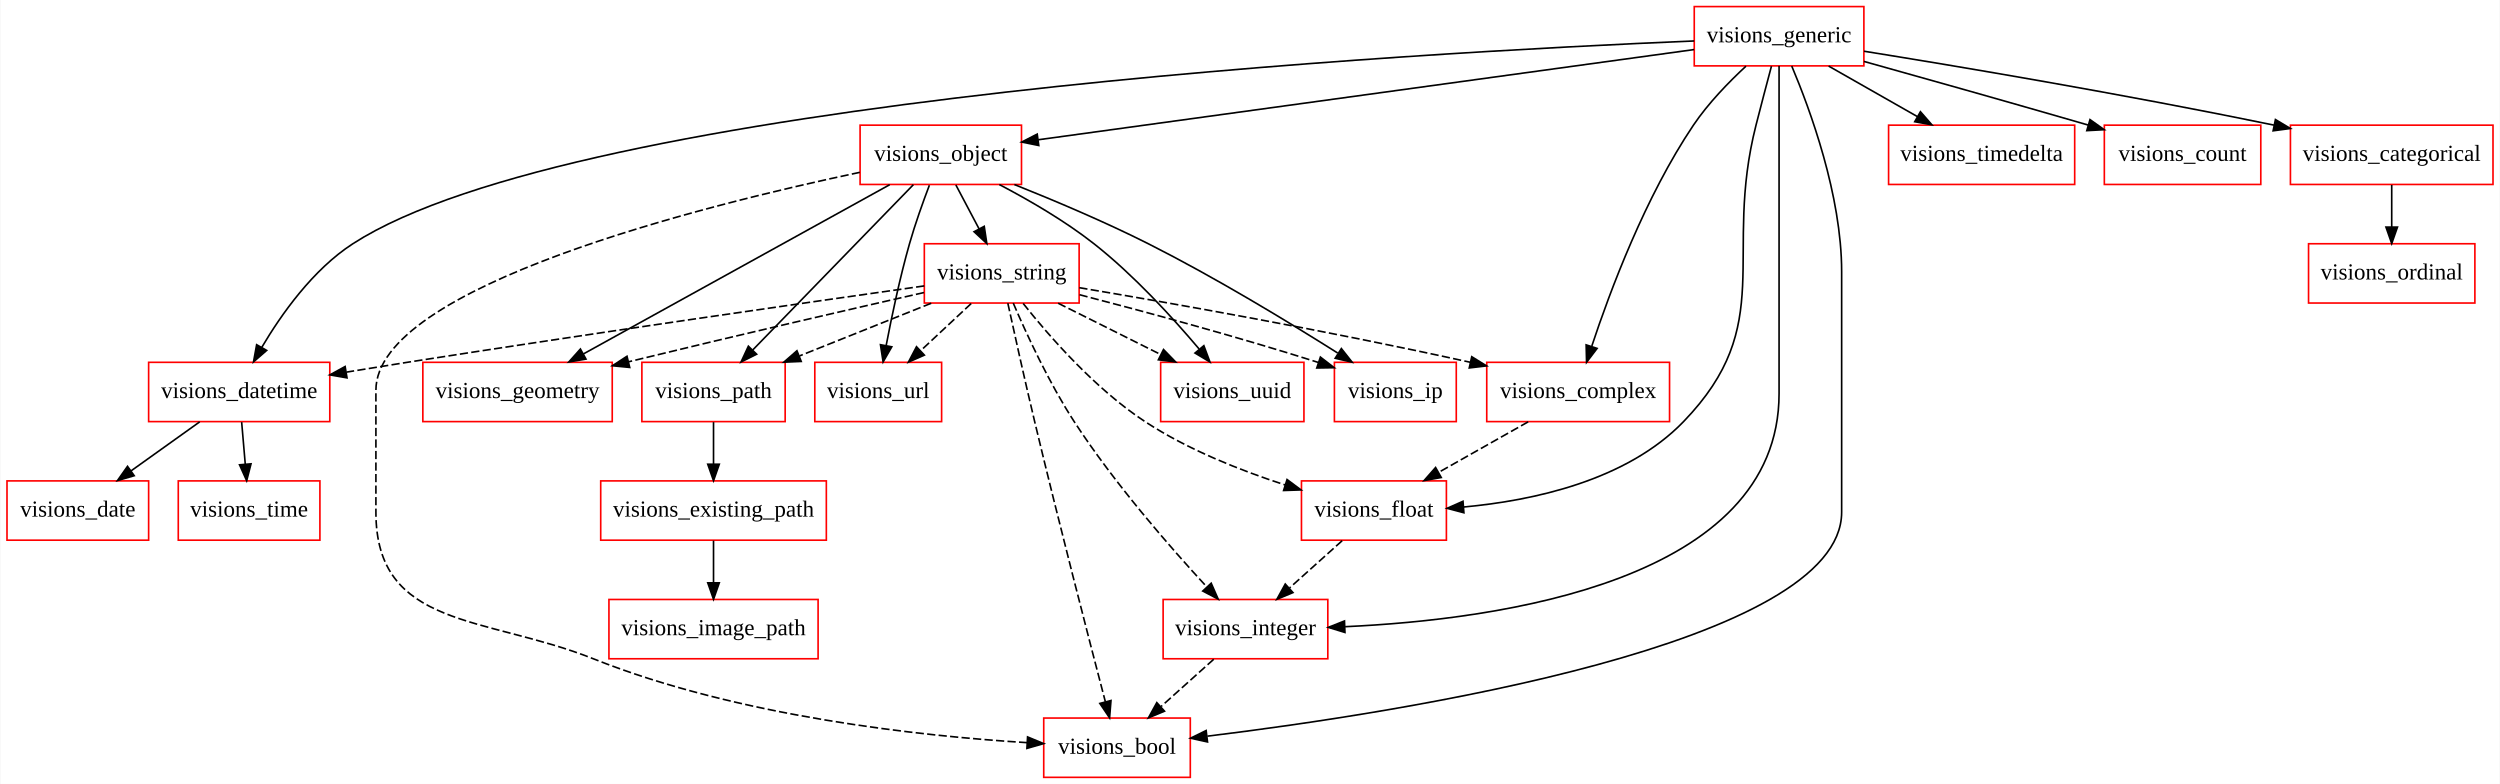
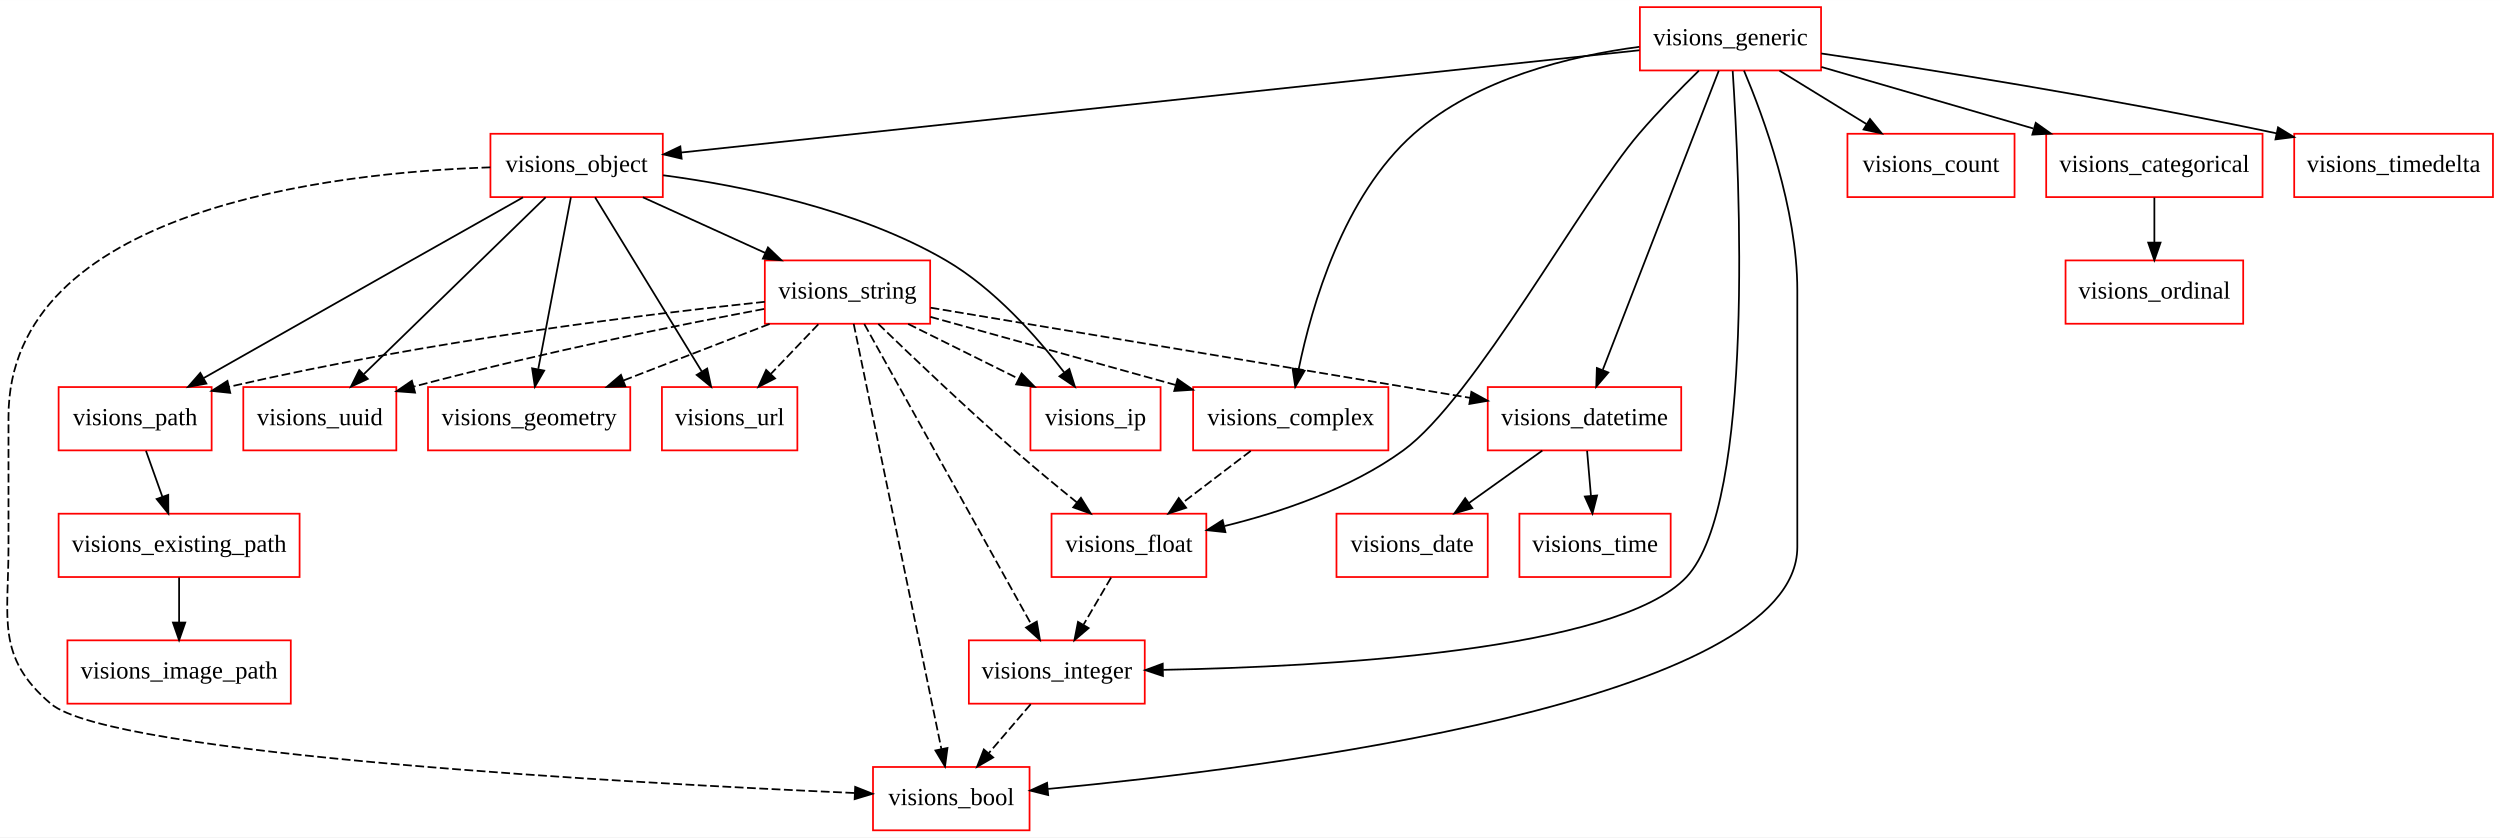
- <svg xmlns="http://www.w3.org/2000/svg" width="1518pt" height="476pt" viewBox="0.00 0.00 1517.50 476.00">
+ <svg xmlns="http://www.w3.org/2000/svg" width="1421pt" height="476pt" viewBox="0.00 0.00 1421.32 476.00">
  <g id="graph0" class="graph" transform="scale(1 1) rotate(0) translate(4 472)">
-     <polygon fill="white" stroke="none" points="-4,4 -4,-472 1513.5,-472 1513.5,4 -4,4" />
+     <polygon fill="white" stroke="none" points="-4,4 -4,-472 1417.32,-472 1417.32,4 -4,4" />
    <g id="node1" class="node">
-       <polygon fill="none" stroke="red" points="196,-252 86,-252 86,-216 196,-216 196,-252" />
-       <text text-anchor="middle" x="141" y="-230.3" font-family="Times New Roman,serif" font-size="14.00">visions_datetime</text>
+       <polygon fill="none" stroke="red" points="221.324,-252 134.324,-252 134.324,-216 221.324,-216 221.324,-252" />
+       <text text-anchor="middle" x="177.824" y="-230.3" font-family="Times New Roman,serif" font-size="14.00">visions_uuid</text>
+     </g>
+     <g id="node2" class="node">
+       <polygon fill="none" stroke="red" points="646.824,-108 546.824,-108 546.824,-72 646.824,-72 646.824,-108" />
+       <text text-anchor="middle" x="596.824" y="-86.3" font-family="Times New Roman,serif" font-size="14.00">visions_integer</text>
+     </g>
+     <g id="node17" class="node">
+       <polygon fill="none" stroke="red" points="581.324,-36 492.324,-36 492.324,-0 581.324,-0 581.324,-36" />
+       <text text-anchor="middle" x="536.824" y="-14.3" font-family="Times New Roman,serif" font-size="14.00">visions_bool</text>
+     </g>
+     <g id="edge1" class="edge">
+       <path fill="none" stroke="black" stroke-dasharray="5,2" d="M581.992,-71.697C574.799,-63.305 566.027,-53.071 558.134,-43.861" />
+       <polygon fill="black" stroke="black" points="560.65,-41.419 551.485,-36.104 555.335,-45.975 560.65,-41.419" />
+     </g>
+     <g id="node3" class="node">
+       <polygon fill="none" stroke="red" points="116.324,-252 29.324,-252 29.324,-216 116.324,-216 116.324,-252" />
+       <text text-anchor="middle" x="72.824" y="-230.3" font-family="Times New Roman,serif" font-size="14.00">visions_path</text>
+     </g>
+     <g id="node6" class="node">
+       <polygon fill="none" stroke="red" points="166.324,-180 29.324,-180 29.324,-144 166.324,-144 166.324,-180" />
+       <text text-anchor="middle" x="97.824" y="-158.3" font-family="Times New Roman,serif" font-size="14.00">visions_existing_path</text>
+     </g>
+     <g id="edge2" class="edge">
+       <path fill="none" stroke="black" d="M79.004,-215.697C81.819,-207.813 85.215,-198.304 88.343,-189.546" />
+       <polygon fill="black" stroke="black" points="91.648,-190.699 91.715,-180.104 85.056,-188.345 91.648,-190.699" />
+     </g>
+     <g id="node4" class="node">
+       <polygon fill="none" stroke="red" points="354.324,-252 239.324,-252 239.324,-216 354.324,-216 354.324,-252" />
+       <text text-anchor="middle" x="296.824" y="-230.3" font-family="Times New Roman,serif" font-size="14.00">visions_geometry</text>
+     </g>
+     <g id="node5" class="node">
+       <polygon fill="none" stroke="red" points="1271.32,-324 1170.32,-324 1170.32,-288 1271.32,-288 1271.32,-324" />
+       <text text-anchor="middle" x="1220.82" y="-302.3" font-family="Times New Roman,serif" font-size="14.00">visions_ordinal</text>
+     </g>
+     <g id="node10" class="node">
+       <polygon fill="none" stroke="red" points="161.324,-108 34.324,-108 34.324,-72 161.324,-72 161.324,-108" />
+       <text text-anchor="middle" x="97.824" y="-86.3" font-family="Times New Roman,serif" font-size="14.00">visions_image_path</text>
+     </g>
+     <g id="edge3" class="edge">
+       <path fill="none" stroke="black" d="M97.824,-143.697C97.824,-135.983 97.824,-126.712 97.824,-118.112" />
+       <polygon fill="black" stroke="black" points="101.324,-118.104 97.824,-108.104 94.324,-118.104 101.324,-118.104" />
+     </g>
+     <g id="node7" class="node">
+       <polygon fill="none" stroke="red" points="785.324,-252 674.324,-252 674.324,-216 785.324,-216 785.324,-252" />
+       <text text-anchor="middle" x="729.824" y="-230.3" font-family="Times New Roman,serif" font-size="14.00">visions_complex</text>
+     </g>
+     <g id="node9" class="node">
+       <polygon fill="none" stroke="red" points="681.824,-180 593.824,-180 593.824,-144 681.824,-144 681.824,-180" />
+       <text text-anchor="middle" x="637.824" y="-158.3" font-family="Times New Roman,serif" font-size="14.00">visions_float</text>
+     </g>
+     <g id="edge4" class="edge">
+       <path fill="none" stroke="black" stroke-dasharray="5,2" d="M707.082,-215.697C695.384,-206.796 680.963,-195.823 668.314,-186.199" />
+       <polygon fill="black" stroke="black" points="670.381,-183.374 660.304,-180.104 666.143,-188.945 670.381,-183.374" />
    </g>
    <g id="node8" class="node">
-       <polygon fill="none" stroke="red" points="190,-180 104,-180 104,-144 190,-144 190,-180" />
-       <text text-anchor="middle" x="147" y="-158.3" font-family="Times New Roman,serif" font-size="14.00">visions_time</text>
-     </g>
-     <g id="edge1" class="edge">
-       <path fill="none" stroke="black" d="M142.483,-215.697C143.144,-207.983 143.939,-198.712 144.676,-190.112" />
-       <polygon fill="black" stroke="black" points="148.167,-190.367 145.534,-180.104 141.193,-189.769 148.167,-190.367" />
+       <polygon fill="none" stroke="red" points="372.824,-396 274.824,-396 274.824,-360 372.824,-360 372.824,-396" />
+       <text text-anchor="middle" x="323.824" y="-374.3" font-family="Times New Roman,serif" font-size="14.00">visions_object</text>
+     </g>
+     <g id="edge5" class="edge">
+       <path fill="none" stroke="black" d="M306.213,-359.871C280.453,-334.817 232.37,-288.052 202.918,-259.406" />
+       <polygon fill="black" stroke="black" points="205.106,-256.652 195.497,-252.189 200.226,-261.67 205.106,-256.652" />
+     </g>
+     <g id="edge6" class="edge">
+       <path fill="none" stroke="black" d="M293.333,-359.832C274.934,-349.466 251.025,-335.986 229.824,-324 189.608,-301.264 143.637,-275.194 111.88,-257.173" />
+       <polygon fill="black" stroke="black" points="113.335,-253.974 102.91,-252.083 109.88,-260.062 113.335,-253.974" />
+     </g>
+     <g id="edge7" class="edge">
+       <path fill="none" stroke="black" d="M320.567,-359.871C315.965,-335.67 307.512,-291.211 302.032,-262.393" />
+       <polygon fill="black" stroke="black" points="305.399,-261.359 300.092,-252.189 298.522,-262.667 305.399,-261.359" />
+     </g>
+     <g id="node14" class="node">
+       <polygon fill="none" stroke="red" points="449.324,-252 372.324,-252 372.324,-216 449.324,-216 449.324,-252" />
+       <text text-anchor="middle" x="410.824" y="-230.3" font-family="Times New Roman,serif" font-size="14.00">visions_url</text>
+     </g>
+     <g id="edge8" class="edge">
+       <path fill="none" stroke="black" d="M334.318,-359.871C349.407,-335.244 377.349,-289.638 394.965,-260.885" />
+       <polygon fill="black" stroke="black" points="398.053,-262.545 400.292,-252.189 392.084,-258.888 398.053,-262.545" />
+     </g>
+     <g id="edge9" class="edge">
+       <path fill="none" stroke="black" stroke-dasharray="5,2" d="M274.767,-376.913C184.409,-373.898 0.824,-353.224 0.824,-235 0.824,-235 0.824,-235 0.824,-161 0.824,-120.031 -6.371,-98.558 24.824,-72 59.115,-42.806 356.869,-26.726 481.904,-21.209" />
+       <polygon fill="black" stroke="black" points="482.192,-24.7 492.03,-20.769 481.887,-17.706 482.192,-24.7" />
+     </g>
+     <g id="node19" class="node">
+       <polygon fill="none" stroke="red" points="524.824,-324 430.824,-324 430.824,-288 524.824,-288 524.824,-324" />
+       <text text-anchor="middle" x="477.824" y="-302.3" font-family="Times New Roman,serif" font-size="14.00">visions_string</text>
+     </g>
+     <g id="edge10" class="edge">
+       <path fill="none" stroke="black" d="M361.497,-359.876C382.456,-350.349 408.729,-338.407 431.001,-328.283" />
+       <polygon fill="black" stroke="black" points="432.618,-331.393 440.274,-324.068 429.722,-325.02 432.618,-331.393" />
+     </g>
+     <g id="node20" class="node">
+       <polygon fill="none" stroke="red" points="655.824,-252 581.824,-252 581.824,-216 655.824,-216 655.824,-252" />
+       <text text-anchor="middle" x="618.824" y="-230.3" font-family="Times New Roman,serif" font-size="14.00">visions_ip</text>
+     </g>
+     <g id="edge11" class="edge">
+       <path fill="none" stroke="black" d="M373.013,-372.41C417.537,-366.505 483.635,-353.258 533.824,-324 561.281,-307.993 585.528,-280.54 601.025,-260.346" />
+       <polygon fill="black" stroke="black" points="603.936,-262.297 607.115,-252.19 598.327,-258.109 603.936,-262.297" />
+     </g>
+     <g id="edge12" class="edge">
+       <path fill="none" stroke="black" stroke-dasharray="5,2" d="M627.689,-143.697C622.972,-135.644 617.262,-125.894 612.042,-116.982" />
+       <polygon fill="black" stroke="black" points="614.916,-114.964 606.842,-108.104 608.876,-118.502 614.916,-114.964" />
+     </g>
+     <g id="node11" class="node">
+       <polygon fill="none" stroke="red" points="951.824,-252 841.824,-252 841.824,-216 951.824,-216 951.824,-252" />
+       <text text-anchor="middle" x="896.824" y="-230.3" font-family="Times New Roman,serif" font-size="14.00">visions_datetime</text>
    </g>
    <g id="node12" class="node">
-       <polygon fill="none" stroke="red" points="86,-180 0,-180 0,-144 86,-144 86,-180" />
-       <text text-anchor="middle" x="43" y="-158.3" font-family="Times New Roman,serif" font-size="14.00">visions_date</text>
-     </g>
-     <g id="edge2" class="edge">
-       <path fill="none" stroke="black" d="M117.027,-215.876C104.45,-206.893 88.868,-195.763 75.248,-186.034" />
-       <polygon fill="black" stroke="black" points="77.237,-183.154 67.066,-180.19 73.169,-188.85 77.237,-183.154" />
-     </g>
-     <g id="node2" class="node">
-       <polygon fill="none" stroke="red" points="367.5,-252 252.5,-252 252.5,-216 367.5,-216 367.5,-252" />
-       <text text-anchor="middle" x="310" y="-230.3" font-family="Times New Roman,serif" font-size="14.00">visions_geometry</text>
-     </g>
-     <g id="node3" class="node">
-       <polygon fill="none" stroke="red" points="718.5,-36 629.5,-36 629.5,-0 718.5,-0 718.5,-36" />
-       <text text-anchor="middle" x="674" y="-14.3" font-family="Times New Roman,serif" font-size="14.00">visions_bool</text>
-     </g>
-     <g id="node4" class="node">
-       <polygon fill="none" stroke="red" points="472.5,-252 385.5,-252 385.5,-216 472.5,-216 472.5,-252" />
-       <text text-anchor="middle" x="429" y="-230.3" font-family="Times New Roman,serif" font-size="14.00">visions_path</text>
+       <polygon fill="none" stroke="red" points="841.824,-180 755.824,-180 755.824,-144 841.824,-144 841.824,-180" />
+       <text text-anchor="middle" x="798.824" y="-158.3" font-family="Times New Roman,serif" font-size="14.00">visions_date</text>
+     </g>
+     <g id="edge13" class="edge">
+       <path fill="none" stroke="black" d="M872.85,-215.876C860.274,-206.893 844.691,-195.763 831.072,-186.034" />
+       <polygon fill="black" stroke="black" points="833.061,-183.154 822.89,-180.19 828.993,-188.85 833.061,-183.154" />
+     </g>
+     <g id="node18" class="node">
+       <polygon fill="none" stroke="red" points="945.824,-180 859.824,-180 859.824,-144 945.824,-144 945.824,-180" />
+       <text text-anchor="middle" x="902.824" y="-158.3" font-family="Times New Roman,serif" font-size="14.00">visions_time</text>
+     </g>
+     <g id="edge14" class="edge">
+       <path fill="none" stroke="black" d="M898.307,-215.697C898.968,-207.983 899.763,-198.712 900.5,-190.112" />
+       <polygon fill="black" stroke="black" points="903.991,-190.367 901.358,-180.104 897.016,-189.769 903.991,-190.367" />
+     </g>
+     <g id="node13" class="node">
+       <polygon fill="none" stroke="red" points="1141.32,-396 1046.32,-396 1046.32,-360 1141.32,-360 1141.32,-396" />
+       <text text-anchor="middle" x="1093.82" y="-374.3" font-family="Times New Roman,serif" font-size="14.00">visions_count</text>
+     </g>
+     <g id="node15" class="node">
+       <polygon fill="none" stroke="red" points="1282.32,-396 1159.32,-396 1159.32,-360 1282.32,-360 1282.32,-396" />
+       <text text-anchor="middle" x="1220.82" y="-374.3" font-family="Times New Roman,serif" font-size="14.00">visions_categorical</text>
+     </g>
+     <g id="edge15" class="edge">
+       <path fill="none" stroke="black" d="M1220.82,-359.697C1220.82,-351.983 1220.82,-342.712 1220.82,-334.112" />
+       <polygon fill="black" stroke="black" points="1224.32,-334.104 1220.82,-324.104 1217.32,-334.104 1224.32,-334.104" />
    </g>
    <g id="node16" class="node">
-       <polygon fill="none" stroke="red" points="497.5,-180 360.5,-180 360.5,-144 497.5,-144 497.5,-180" />
-       <text text-anchor="middle" x="429" y="-158.3" font-family="Times New Roman,serif" font-size="14.00">visions_existing_path</text>
-     </g>
-     <g id="edge3" class="edge">
-       <path fill="none" stroke="black" d="M429,-215.697C429,-207.983 429,-198.712 429,-190.112" />
-       <polygon fill="black" stroke="black" points="432.5,-190.104 429,-180.104 425.5,-190.104 432.5,-190.104" />
-     </g>
-     <g id="node5" class="node">
-       <polygon fill="none" stroke="red" points="567.5,-252 490.5,-252 490.5,-216 567.5,-216 567.5,-252" />
-       <text text-anchor="middle" x="529" y="-230.3" font-family="Times New Roman,serif" font-size="14.00">visions_url</text>
-     </g>
-     <g id="node6" class="node">
-       <polygon fill="none" stroke="red" points="1009.5,-252 898.5,-252 898.5,-216 1009.5,-216 1009.5,-252" />
-       <text text-anchor="middle" x="954" y="-230.3" font-family="Times New Roman,serif" font-size="14.00">visions_complex</text>
-     </g>
-     <g id="node7" class="node">
-       <polygon fill="none" stroke="red" points="874,-180 786,-180 786,-144 874,-144 874,-180" />
-       <text text-anchor="middle" x="830" y="-158.3" font-family="Times New Roman,serif" font-size="14.00">visions_float</text>
-     </g>
-     <g id="edge4" class="edge">
-       <path fill="none" stroke="black" stroke-dasharray="5,2" d="M923.666,-215.876C907.303,-206.639 886.917,-195.131 869.346,-185.212" />
-       <polygon fill="black" stroke="black" points="870.879,-182.058 860.45,-180.19 867.438,-188.154 870.879,-182.058" />
-     </g>
-     <g id="node17" class="node">
-       <polygon fill="none" stroke="red" points="802,-108 702,-108 702,-72 802,-72 802,-108" />
-       <text text-anchor="middle" x="752" y="-86.3" font-family="Times New Roman,serif" font-size="14.00">visions_integer</text>
-     </g>
-     <g id="edge5" class="edge">
-       <path fill="none" stroke="black" stroke-dasharray="5,2" d="M810.719,-143.697C801.085,-135.05 789.271,-124.449 778.773,-115.027" />
-       <polygon fill="black" stroke="black" points="780.839,-112.179 771.059,-108.104 776.164,-117.388 780.839,-112.179" />
-     </g>
-     <g id="node9" class="node">
-       <polygon fill="none" stroke="red" points="787.5,-252 700.5,-252 700.5,-216 787.5,-216 787.5,-252" />
-       <text text-anchor="middle" x="744" y="-230.3" font-family="Times New Roman,serif" font-size="14.00">visions_uuid</text>
-     </g>
-     <g id="node10" class="node">
-       <polygon fill="none" stroke="red" points="616,-396 518,-396 518,-360 616,-360 616,-396" />
-       <text text-anchor="middle" x="567" y="-374.3" font-family="Times New Roman,serif" font-size="14.00">visions_object</text>
-     </g>
-     <g id="edge6" class="edge">
-       <path fill="none" stroke="black" d="M536,-359.871C489.401,-334.124 401.304,-285.448 349.947,-257.072" />
-       <polygon fill="black" stroke="black" points="351.556,-253.962 341.11,-252.189 348.17,-260.089 351.556,-253.962" />
-     </g>
-     <g id="edge7" class="edge">
-       <path fill="none" stroke="black" stroke-dasharray="5,2" d="M517.856,-367.358C423.014,-347.337 224,-297.839 224,-235 224,-235 224,-235 224,-161 224,-90.244 290.27,-98.192 356,-72 443.973,-36.945 554.57,-25.076 619.455,-21.057" />
-       <polygon fill="black" stroke="black" points="619.685,-24.55 629.466,-20.477 619.281,-17.562 619.685,-24.55" />
-     </g>
-     <g id="edge8" class="edge">
-       <path fill="none" stroke="black" d="M550.354,-359.871C526.006,-334.817 480.558,-288.052 452.719,-259.406" />
-       <polygon fill="black" stroke="black" points="455.184,-256.921 445.705,-252.189 450.164,-261.8 455.184,-256.921" />
-     </g>
-     <g id="edge9" class="edge">
-       <path fill="none" stroke="black" d="M560.069,-359.525C556.175,-349.284 551.425,-336.034 548,-324 542.198,-303.613 537.259,-280.152 533.872,-262.438" />
-       <polygon fill="black" stroke="black" points="537.243,-261.419 531.97,-252.229 530.361,-262.701 537.243,-261.419" />
-     </g>
-     <g id="edge10" class="edge">
-       <path fill="none" stroke="black" d="M602.562,-359.921C620.578,-350.496 642.321,-337.896 660,-324 684.155,-305.015 707.823,-279.081 723.847,-260.106" />
-       <polygon fill="black" stroke="black" points="726.732,-262.111 730.435,-252.184 721.35,-257.635 726.732,-262.111" />
-     </g>
-     <g id="node14" class="node">
-       <polygon fill="none" stroke="red" points="651,-324 557,-324 557,-288 651,-288 651,-324" />
-       <text text-anchor="middle" x="604" y="-302.3" font-family="Times New Roman,serif" font-size="14.00">visions_string</text>
-     </g>
-     <g id="edge11" class="edge">
-       <path fill="none" stroke="black" d="M576.146,-359.697C580.403,-351.644 585.556,-341.894 590.266,-332.982" />
-       <polygon fill="black" stroke="black" points="593.38,-334.581 594.959,-324.104 587.192,-331.31 593.38,-334.581" />
-     </g>
-     <g id="node20" class="node">
-       <polygon fill="none" stroke="red" points="880,-252 806,-252 806,-216 880,-216 880,-252" />
-       <text text-anchor="middle" x="843" y="-230.3" font-family="Times New Roman,serif" font-size="14.00">visions_ip</text>
-     </g>
-     <g id="edge12" class="edge">
-       <path fill="none" stroke="black" d="M611.698,-359.939C636.093,-350.196 666.616,-337.297 693,-324 733.556,-303.56 778.078,-276.521 807.998,-257.632" />
-       <polygon fill="black" stroke="black" points="810.228,-260.362 816.794,-252.048 806.476,-254.453 810.228,-260.362" />
-     </g>
-     <g id="node11" class="node">
-       <polygon fill="none" stroke="red" points="1255.5,-396 1142.5,-396 1142.5,-360 1255.5,-360 1255.5,-396" />
-       <text text-anchor="middle" x="1199" y="-374.3" font-family="Times New Roman,serif" font-size="14.00">visions_timedelta</text>
-     </g>
-     <g id="node13" class="node">
-       <polygon fill="none" stroke="red" points="1127.5,-468 1024.5,-468 1024.5,-432 1127.5,-432 1127.5,-468" />
-       <text text-anchor="middle" x="1076" y="-446.3" font-family="Times New Roman,serif" font-size="14.00">visions_generic</text>
-     </g>
-     <g id="edge13" class="edge">
-       <path fill="none" stroke="black" d="M1024.45,-447.123C859.345,-440.267 346.427,-412.18 210,-324 185.794,-308.354 166.585,-281.214 154.645,-261.006" />
-       <polygon fill="black" stroke="black" points="157.665,-259.237 149.678,-252.275 151.581,-262.698 157.665,-259.237" />
-     </g>
-     <g id="edge14" class="edge">
-       <path fill="none" stroke="black" d="M1083.69,-431.907C1094.79,-405.623 1114,-353.447 1114,-307 1114,-307 1114,-307 1114,-161 1114,-80.941 846.841,-39.429 728.873,-25.002" />
-       <polygon fill="black" stroke="black" points="728.957,-21.486 718.611,-23.769 728.122,-28.436 728.957,-21.486" />
-     </g>
-     <g id="edge15" class="edge">
-       <path fill="none" stroke="black" d="M1055.91,-431.831C1045.41,-422.104 1032.93,-409.255 1024,-396 994.797,-352.667 973.314,-295.165 962.308,-261.907" />
-       <polygon fill="black" stroke="black" points="965.514,-260.447 959.106,-252.01 958.854,-262.602 965.514,-260.447" />
+       <polygon fill="none" stroke="red" points="1413.32,-396 1300.32,-396 1300.32,-360 1413.32,-360 1413.32,-396" />
+       <text text-anchor="middle" x="1356.82" y="-374.3" font-family="Times New Roman,serif" font-size="14.00">visions_timedelta</text>
    </g>
    <g id="edge16" class="edge">
-       <path fill="none" stroke="black" d="M1071.38,-431.835C1068.61,-421.47 1065.05,-407.991 1062,-396 1041.7,-316.184 1075.2,-275.245 1018,-216 983.4,-180.166 926.611,-168.005 884.488,-164.148" />
-       <polygon fill="black" stroke="black" points="884.631,-160.649 874.388,-163.355 884.083,-167.627 884.631,-160.649" />
+       <path fill="none" stroke="black" stroke-dasharray="5,2" d="M430.388,-296.405C382.367,-287.361 305.834,-272.009 231.423,-252.301" />
+       <polygon fill="black" stroke="black" points="231.981,-248.828 221.416,-249.621 230.17,-255.589 231.981,-248.828" />
    </g>
    <g id="edge17" class="edge">
-       <path fill="none" stroke="black" d="M1024.39,-441.903C929.22,-428.814 726.623,-400.952 626.102,-387.128" />
-       <polygon fill="black" stroke="black" points="626.498,-383.65 616.115,-385.754 625.545,-390.584 626.498,-383.65" />
+       <path fill="none" stroke="black" stroke-dasharray="5,2" d="M487.361,-287.849C508.163,-250.44 557.719,-161.322 582.377,-116.98" />
+       <polygon fill="black" stroke="black" points="585.44,-118.673 587.241,-108.232 579.323,-115.271 585.44,-118.673" />
    </g>
    <g id="edge18" class="edge">
-       <path fill="none" stroke="black" d="M1106.09,-431.876C1122.32,-422.639 1142.54,-411.131 1159.97,-401.212" />
-       <polygon fill="black" stroke="black" points="1161.84,-404.178 1168.8,-396.19 1158.37,-398.094 1161.84,-404.178" />
-     </g>
-     <g id="node15" class="node">
-       <polygon fill="none" stroke="red" points="1368.5,-396 1273.5,-396 1273.5,-360 1368.5,-360 1368.5,-396" />
-       <text text-anchor="middle" x="1321" y="-374.3" font-family="Times New Roman,serif" font-size="14.00">visions_count</text>
+       <path fill="none" stroke="black" stroke-dasharray="5,2" d="M430.81,-300.467C364.634,-293.534 240.221,-278.479 126.299,-252.15" />
+       <polygon fill="black" stroke="black" points="126.901,-248.697 116.366,-249.819 125.302,-255.512 126.901,-248.697" />
    </g>
    <g id="edge19" class="edge">
-       <path fill="none" stroke="black" d="M1127.53,-434.699C1163.12,-424.768 1211.8,-411.085 1263.7,-396.065" />
-       <polygon fill="black" stroke="black" points="1264.8,-399.392 1273.43,-393.246 1262.85,-392.669 1264.8,-399.392" />
+       <path fill="none" stroke="black" stroke-dasharray="5,2" d="M433.546,-287.876C408.473,-278.179 376.928,-265.98 350.459,-255.743" />
+       <polygon fill="black" stroke="black" points="351.547,-252.411 340.958,-252.068 349.022,-258.94 351.547,-252.411" />
    </g>
    <g id="edge20" class="edge">
-       <path fill="none" stroke="black" d="M1076,-431.951C1076,-405.292 1076,-352.115 1076,-307 1076,-307 1076,-307 1076,-233 1076,-119.196 906.241,-95.743 812.481,-91.47" />
-       <polygon fill="black" stroke="black" points="812.4,-87.964 802.27,-91.066 812.123,-94.958 812.4,-87.964" />
-     </g>
-     <g id="node18" class="node">
-       <polygon fill="none" stroke="red" points="1509.5,-396 1386.5,-396 1386.5,-360 1509.5,-360 1509.5,-396" />
-       <text text-anchor="middle" x="1448" y="-374.3" font-family="Times New Roman,serif" font-size="14.00">visions_categorical</text>
+       <path fill="none" stroke="black" stroke-dasharray="5,2" d="M524.928,-291.916C564.262,-280.989 620.762,-265.295 664.474,-253.153" />
+       <polygon fill="black" stroke="black" points="665.46,-256.511 674.159,-250.463 663.587,-249.767 665.46,-256.511" />
    </g>
    <g id="edge21" class="edge">
-       <path fill="none" stroke="black" d="M1127.58,-440.896C1185.61,-431.559 1282.91,-415.252 1376.55,-396.024" />
-       <polygon fill="black" stroke="black" points="1377.39,-399.425 1386.48,-393.972 1375.98,-392.57 1377.39,-399.425" />
+       <path fill="none" stroke="black" stroke-dasharray="5,2" d="M495.347,-287.897C514.16,-269.698 545.09,-240.247 572.824,-216 584.203,-206.052 597.041,-195.457 608.284,-186.376" />
+       <polygon fill="black" stroke="black" points="610.541,-189.052 616.145,-180.061 606.157,-183.595 610.541,-189.052" />
    </g>
    <g id="edge22" class="edge">
-       <path fill="none" stroke="black" stroke-dasharray="5,2" d="M556.938,-298.387C487.988,-288.632 355.49,-269.63 243,-252 231.084,-250.132 218.396,-248.074 206.164,-246.054" />
-       <polygon fill="black" stroke="black" points="206.46,-242.555 196.022,-244.371 205.314,-249.461 206.46,-242.555" />
+       <path fill="none" stroke="black" stroke-dasharray="5,2" d="M525.074,-297.106C600.14,-284.565 746.816,-260.061 831.762,-245.87" />
+       <polygon fill="black" stroke="black" points="832.52,-249.292 841.806,-244.191 831.366,-242.387 832.52,-249.292" />
    </g>
    <g id="edge23" class="edge">
-       <path fill="none" stroke="black" stroke-dasharray="5,2" d="M556.762,-294.363C512.762,-284.377 445.08,-268.822 377.535,-252.351" />
-       <polygon fill="black" stroke="black" points="378.118,-248.891 367.573,-249.915 376.455,-255.69 378.118,-248.891" />
+       <path fill="none" stroke="black" stroke-dasharray="5,2" d="M461.262,-287.697C453.149,-279.22 443.236,-268.864 434.353,-259.583" />
+       <polygon fill="black" stroke="black" points="436.638,-256.908 427.195,-252.104 431.581,-261.749 436.638,-256.908" />
    </g>
    <g id="edge24" class="edge">
-       <path fill="none" stroke="black" stroke-dasharray="5,2" d="M607.695,-287.906C611.608,-269.964 618.031,-240.952 624,-216 638.595,-154.988 657.033,-83.707 666.937,-45.845" />
-       <polygon fill="black" stroke="black" points="670.345,-46.65 669.494,-36.089 663.573,-44.875 670.345,-46.65" />
+       <path fill="none" stroke="black" stroke-dasharray="5,2" d="M481.338,-287.966C491.193,-240.192 519.16,-104.623 531.199,-46.266" />
+       <polygon fill="black" stroke="black" points="534.661,-46.807 533.254,-36.306 527.805,-45.393 534.661,-46.807" />
    </g>
    <g id="edge25" class="edge">
-       <path fill="none" stroke="black" stroke-dasharray="5,2" d="M561.19,-287.876C537.054,-278.222 506.716,-266.087 481.194,-255.878" />
-       <polygon fill="black" stroke="black" points="482.255,-252.533 471.671,-252.068 479.656,-259.032 482.255,-252.533" />
+       <path fill="none" stroke="black" stroke-dasharray="5,2" d="M512.316,-287.876C531.264,-278.469 554.956,-266.708 575.18,-256.667" />
+       <polygon fill="black" stroke="black" points="576.798,-259.771 584.199,-252.19 573.685,-253.502 576.798,-259.771" />
+     </g>
+     <g id="node21" class="node">
+       <polygon fill="none" stroke="red" points="1031.32,-468 928.324,-468 928.324,-432 1031.32,-432 1031.32,-468" />
+       <text text-anchor="middle" x="979.824" y="-446.3" font-family="Times New Roman,serif" font-size="14.00">visions_generic</text>
    </g>
    <g id="edge26" class="edge">
-       <path fill="none" stroke="black" stroke-dasharray="5,2" d="M585.461,-287.697C576.197,-279.05 564.838,-268.449 554.743,-259.027" />
-       <polygon fill="black" stroke="black" points="557.025,-256.369 547.326,-252.104 552.249,-261.486 557.025,-256.369" />
+       <path fill="none" stroke="black" d="M981.086,-431.649C984.932,-373.34 993.991,-185.751 954.824,-144 915.398,-101.973 748.671,-92.962 657.313,-91.231" />
+       <polygon fill="black" stroke="black" points="657.155,-87.728 647.098,-91.061 657.039,-94.727 657.155,-87.728" />
    </g>
    <g id="edge27" class="edge">
-       <path fill="none" stroke="black" stroke-dasharray="5,2" d="M651.112,-297.308C705.806,-288.14 798.912,-271.803 888.606,-252.002" />
-       <polygon fill="black" stroke="black" points="889.394,-255.412 898.395,-249.824 887.873,-248.579 889.394,-255.412" />
+       <path fill="none" stroke="black" d="M928.022,-445.44C888.638,-440.21 835.349,-427.379 799.824,-396 759.765,-360.616 741.741,-298.164 734.361,-262.329" />
+       <polygon fill="black" stroke="black" points="737.724,-261.282 732.4,-252.122 730.85,-262.603 737.724,-261.282" />
    </g>
    <g id="edge28" class="edge">
-       <path fill="none" stroke="black" stroke-dasharray="5,2" d="M617.013,-287.738C632.664,-268.017 660.646,-235.909 691,-216 716.965,-198.969 749.202,-186.245 776.092,-177.538" />
-       <polygon fill="black" stroke="black" points="777.242,-180.846 785.735,-174.512 775.146,-174.167 777.242,-180.846" />
+       <path fill="none" stroke="black" d="M928.075,-443.478C807.892,-430.654 510.462,-398.916 383.171,-385.333" />
+       <polygon fill="black" stroke="black" points="383.525,-381.851 373.21,-384.27 382.782,-388.811 383.525,-381.851" />
    </g>
    <g id="edge29" class="edge">
-       <path fill="none" stroke="black" stroke-dasharray="5,2" d="M638.248,-287.876C657.061,-278.469 680.585,-266.708 700.666,-256.667" />
-       <polygon fill="black" stroke="black" points="702.241,-259.792 709.62,-252.19 699.111,-253.531 702.241,-259.792" />
+       <path fill="none" stroke="black" d="M961.871,-431.902C951.553,-421.785 938.553,-408.535 927.824,-396 895.398,-358.115 834.142,-245.346 793.824,-216 763.774,-194.128 724.039,-180.805 692.193,-172.987" />
+       <polygon fill="black" stroke="black" points="692.687,-169.508 682.152,-170.638 691.092,-176.324 692.687,-169.508" />
    </g>
    <g id="edge30" class="edge">
-       <path fill="none" stroke="black" stroke-dasharray="5,2" d="M610.993,-287.96C618.867,-269.559 632.59,-239.698 648,-216 672.301,-178.628 706.193,-139.8 728.598,-115.531" />
-       <polygon fill="black" stroke="black" points="731.187,-117.887 735.442,-108.184 726.065,-113.116 731.187,-117.887" />
+       <path fill="none" stroke="black" d="M973.172,-431.849C958.754,-394.675 924.531,-306.439 907.226,-261.82" />
+       <polygon fill="black" stroke="black" points="910.387,-260.29 903.507,-252.232 903.86,-262.821 910.387,-260.29" />
    </g>
    <g id="edge31" class="edge">
-       <path fill="none" stroke="black" stroke-dasharray="5,2" d="M651.25,-293.052C690.299,-282.916 747.068,-267.577 796,-252 796.101,-251.968 796.202,-251.936 796.303,-251.904" />
-       <polygon fill="black" stroke="black" points="797.501,-255.194 805.891,-248.724 795.298,-248.549 797.501,-255.194" />
-     </g>
-     <g id="node21" class="node">
-       <polygon fill="none" stroke="red" points="492.5,-108 365.5,-108 365.5,-72 492.5,-72 492.5,-108" />
-       <text text-anchor="middle" x="429" y="-86.3" font-family="Times New Roman,serif" font-size="14.00">visions_image_path</text>
+       <path fill="none" stroke="black" d="M1007.71,-431.876C1022.62,-422.724 1041.15,-411.342 1057.21,-401.485" />
+       <polygon fill="black" stroke="black" points="1059.14,-404.405 1065.83,-396.19 1055.48,-398.44 1059.14,-404.405" />
    </g>
    <g id="edge32" class="edge">
-       <path fill="none" stroke="black" d="M429,-143.697C429,-135.983 429,-126.712 429,-118.112" />
-       <polygon fill="black" stroke="black" points="432.5,-118.104 429,-108.104 425.5,-118.104 432.5,-118.104" />
+       <path fill="none" stroke="black" d="M1031.52,-433.983C1066.69,-423.768 1113.62,-410.138 1151.95,-399.004" />
+       <polygon fill="black" stroke="black" points="1153.38,-402.234 1162.01,-396.084 1151.43,-395.512 1153.38,-402.234" />
    </g>
    <g id="edge33" class="edge">
-       <path fill="none" stroke="black" stroke-dasharray="5,2" d="M732.719,-71.697C723.085,-63.05 711.271,-52.449 700.773,-43.027" />
-       <polygon fill="black" stroke="black" points="702.839,-40.179 693.059,-36.104 698.164,-45.388 702.839,-40.179" />
-     </g>
-     <g id="node19" class="node">
-       <polygon fill="none" stroke="red" points="1498.5,-324 1397.5,-324 1397.5,-288 1498.5,-288 1498.5,-324" />
-       <text text-anchor="middle" x="1448" y="-302.3" font-family="Times New Roman,serif" font-size="14.00">visions_ordinal</text>
+       <path fill="none" stroke="black" d="M1031.43,-441.649C1091.46,-432.784 1193.71,-416.711 1290.25,-396.252" />
+       <polygon fill="black" stroke="black" points="1291.13,-399.643 1300.17,-394.128 1289.66,-392.798 1291.13,-399.643" />
    </g>
    <g id="edge34" class="edge">
-       <path fill="none" stroke="black" d="M1448,-359.697C1448,-351.983 1448,-342.712 1448,-334.112" />
-       <polygon fill="black" stroke="black" points="1451.5,-334.104 1448,-324.104 1444.5,-334.104 1451.5,-334.104" />
+       <path fill="none" stroke="black" d="M987.514,-431.907C998.617,-405.623 1017.82,-353.447 1017.82,-307 1017.82,-307 1017.82,-307 1017.82,-161 1017.82,-73.029 718.138,-35.462 591.871,-23.538" />
+       <polygon fill="black" stroke="black" points="591.923,-20.028 581.643,-22.593 591.279,-26.999 591.923,-20.028" />
    </g>
  </g>
</svg>
